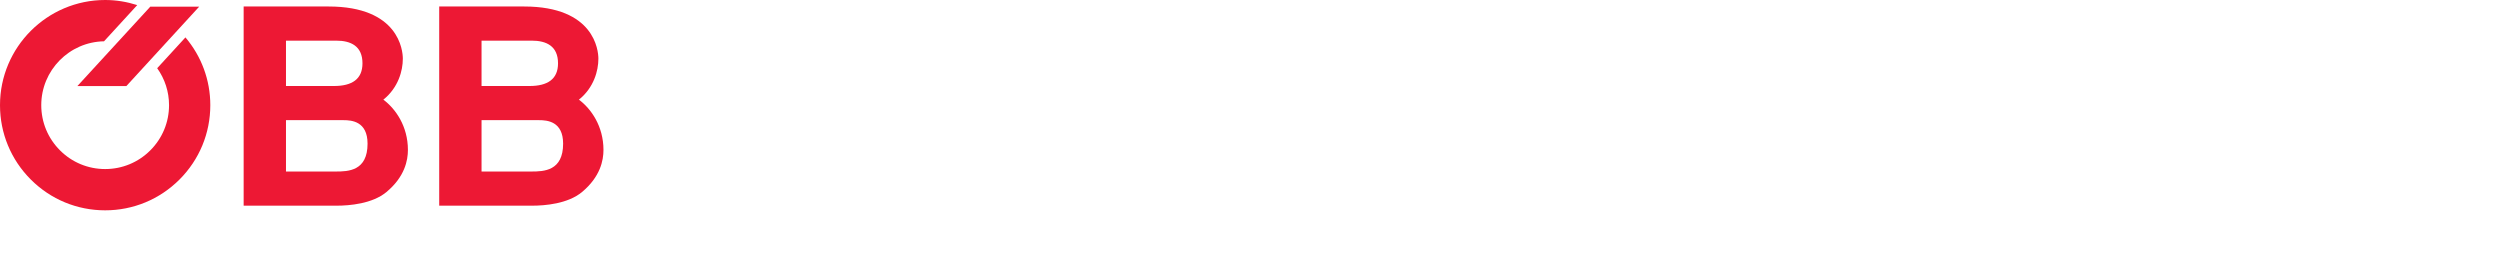
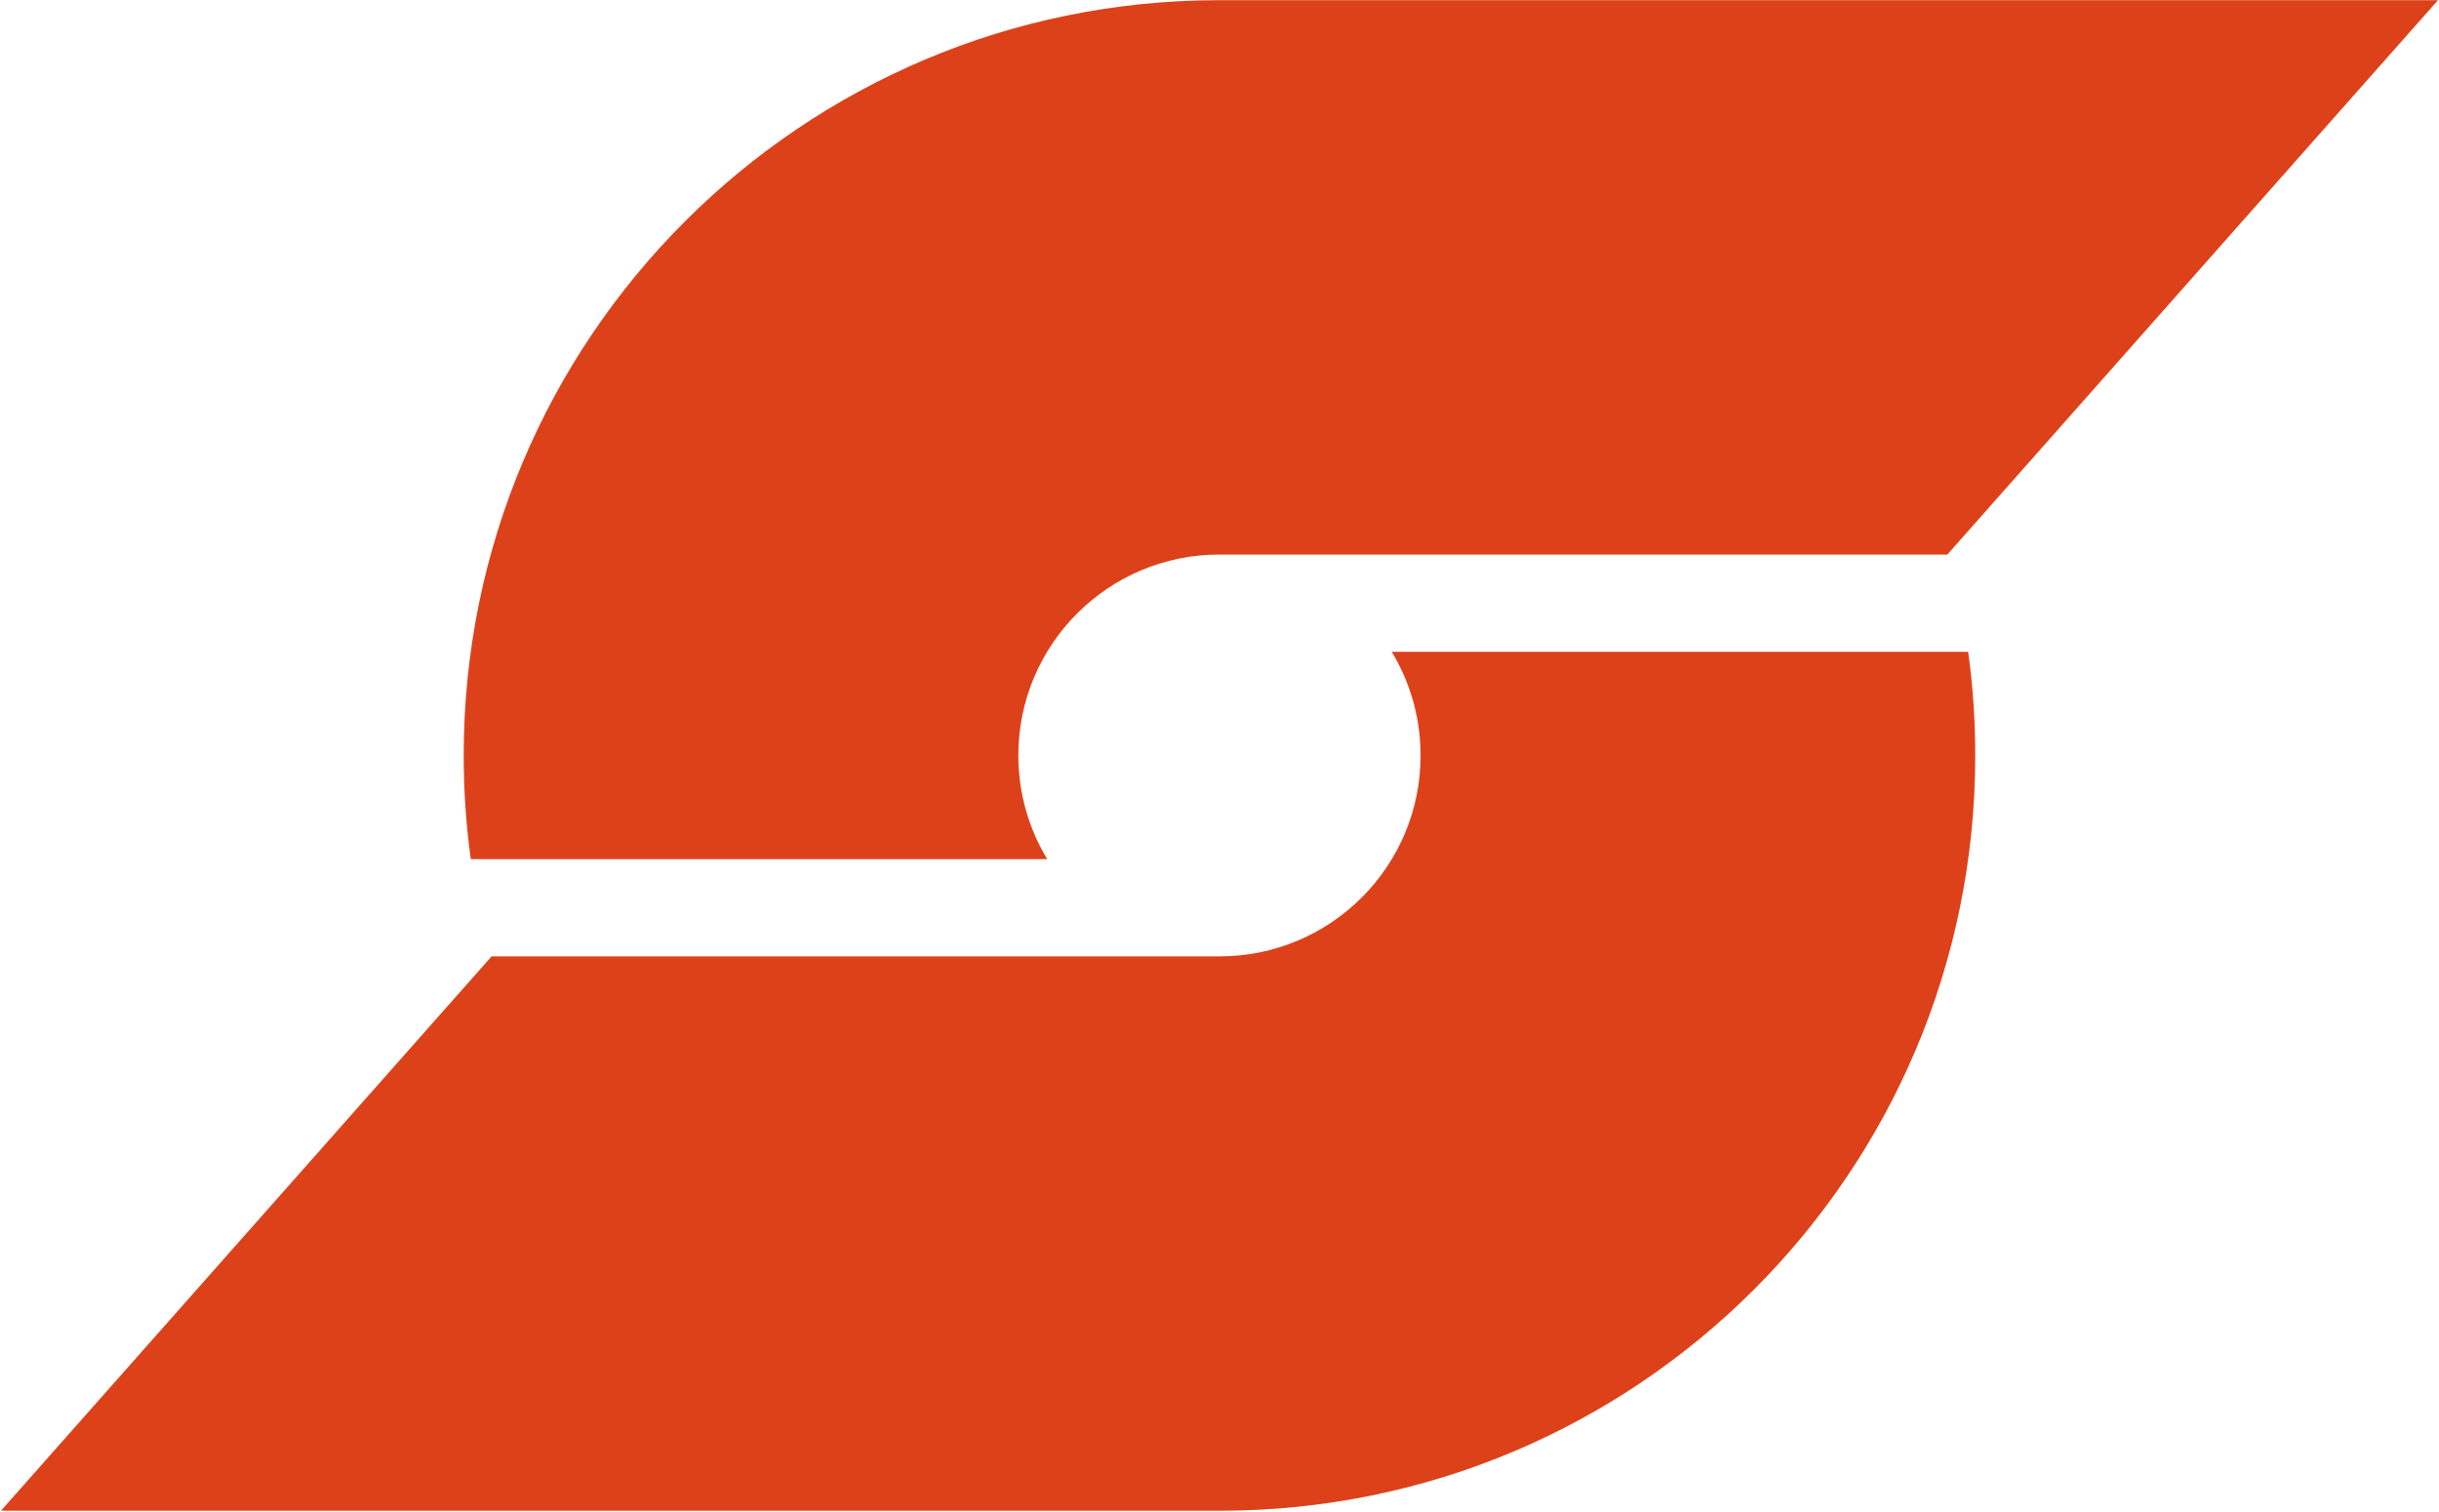
- <svg xmlns="http://www.w3.org/2000/svg" width="279" height="31" viewBox="0 0 279 31" fill="none">
-   <path d="M53.74 13.41H60.166C61.048 13.41 62.844 13.532 62.844 16.032C62.844 19.081 60.701 19.142 59.284 19.142H53.74V13.41ZM53.74 4.536H59.347C60.984 4.536 62.276 5.146 62.276 7.067C62.276 8.836 61.111 9.598 59.095 9.598H53.74V4.536ZM49.016 22.954H59.379C60.827 22.954 63.379 22.741 64.954 21.429C67.001 19.723 67.347 17.893 67.347 16.734C67.347 14.081 65.962 12.129 64.607 11.123C66.277 9.781 66.78 7.891 66.78 6.549C66.78 5.634 66.339 0.725 58.496 0.725H49.016L49.016 22.954Z" fill="#ED1834" />
-   <path d="M31.916 13.41H38.341C39.224 13.41 41.019 13.532 41.019 16.032C41.019 19.081 38.877 19.142 37.46 19.142H31.916V13.41ZM31.916 4.536H37.523C39.16 4.536 40.452 5.146 40.452 7.067C40.452 8.836 39.286 9.598 37.271 9.598H31.916V4.536ZM27.191 22.954H37.554C39.003 22.954 41.554 22.741 43.13 21.429C45.177 19.723 45.523 17.893 45.523 16.734C45.523 14.081 44.137 12.129 42.783 11.123C44.453 9.781 44.956 7.891 44.956 6.549C44.956 5.634 44.515 0.725 36.672 0.725H27.191V22.954Z" fill="#ED1834" />
-   <path d="M16.789 0.741V0.727L8.633 9.607H14.1L22.231 0.741H16.789Z" fill="#ED1834" />
-   <path d="M20.695 4.174L17.542 7.612C18.396 8.809 18.865 10.235 18.865 11.736C18.865 13.64 18.123 15.431 16.776 16.777C15.43 18.124 13.639 18.866 11.736 18.866C9.831 18.866 8.04 18.124 6.694 16.777C5.347 15.431 4.605 13.64 4.605 11.736C4.605 7.847 7.736 4.676 11.609 4.609L15.315 0.568C14.171 0.202 12.97 -0 11.736 -0C5.265 -0 0 5.264 0 11.736C0 14.87 1.221 17.817 3.437 20.034C5.653 22.25 8.601 23.472 11.736 23.472C14.87 23.472 17.817 22.25 20.032 20.034C22.249 17.817 23.47 14.87 23.47 11.736C23.47 8.934 22.485 6.288 20.695 4.174Z" fill="#ED1834" />
+ <svg xmlns="http://www.w3.org/2000/svg" width="127.5mm" height="79mm" style="clip-rule:evenodd;fill-rule:evenodd;image-rendering:optimizeQuality;shape-rendering:geometricPrecision;text-rendering:geometricPrecision" version="1.1" viewBox="0 0 38.55 23.89" xml:space="preserve">
+   <defs>
+     <style type="text/css">
+    
+     .fil0 {fill:#DD411A}
+    
+   </style>
+   </defs>
+   <path class="fil0" d="m30.79 8.768-11.52-3.024e-5c-1.753 0-3.175 1.422-3.175 3.175 0 0.6 0.167 1.161 0.456 1.64h-9.112c-0.074-0.536-0.112-1.084-0.112-1.64 0-6.595 5.348-11.94 11.94-11.94v3.024e-5h19.27l-7.759 8.768z" />
+   <path class="fil0" d="m7.759 15.12 11.52 3.024e-5c1.753 0 3.175-1.422 3.175-3.175 0-0.6-0.167-1.161-0.456-1.64h9.112c0.074 0.536 0.112 1.084 0.112 1.64 0 6.595-5.348 11.94-11.94 11.94v-3.024e-5h-19.27l7.759-8.768z" />
</svg>
